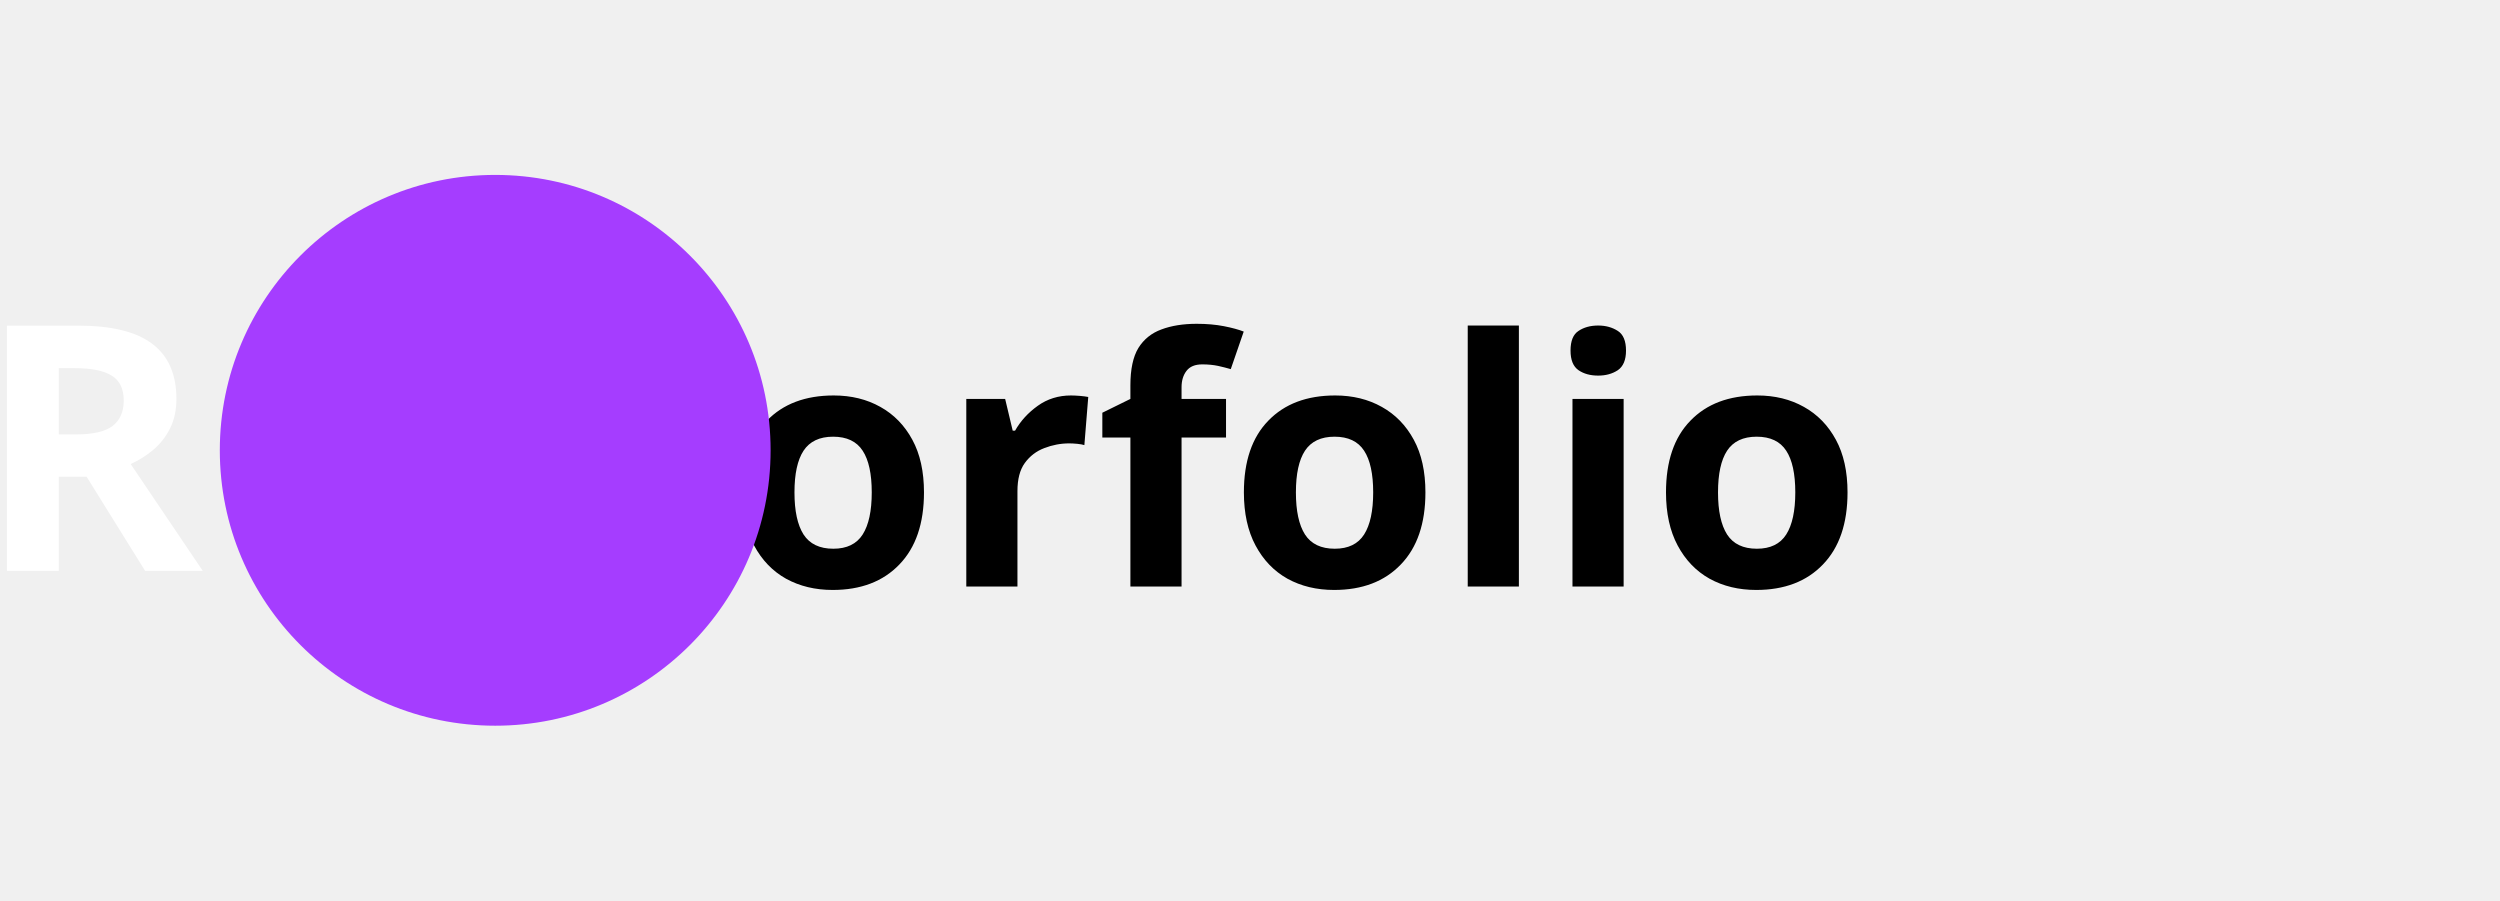
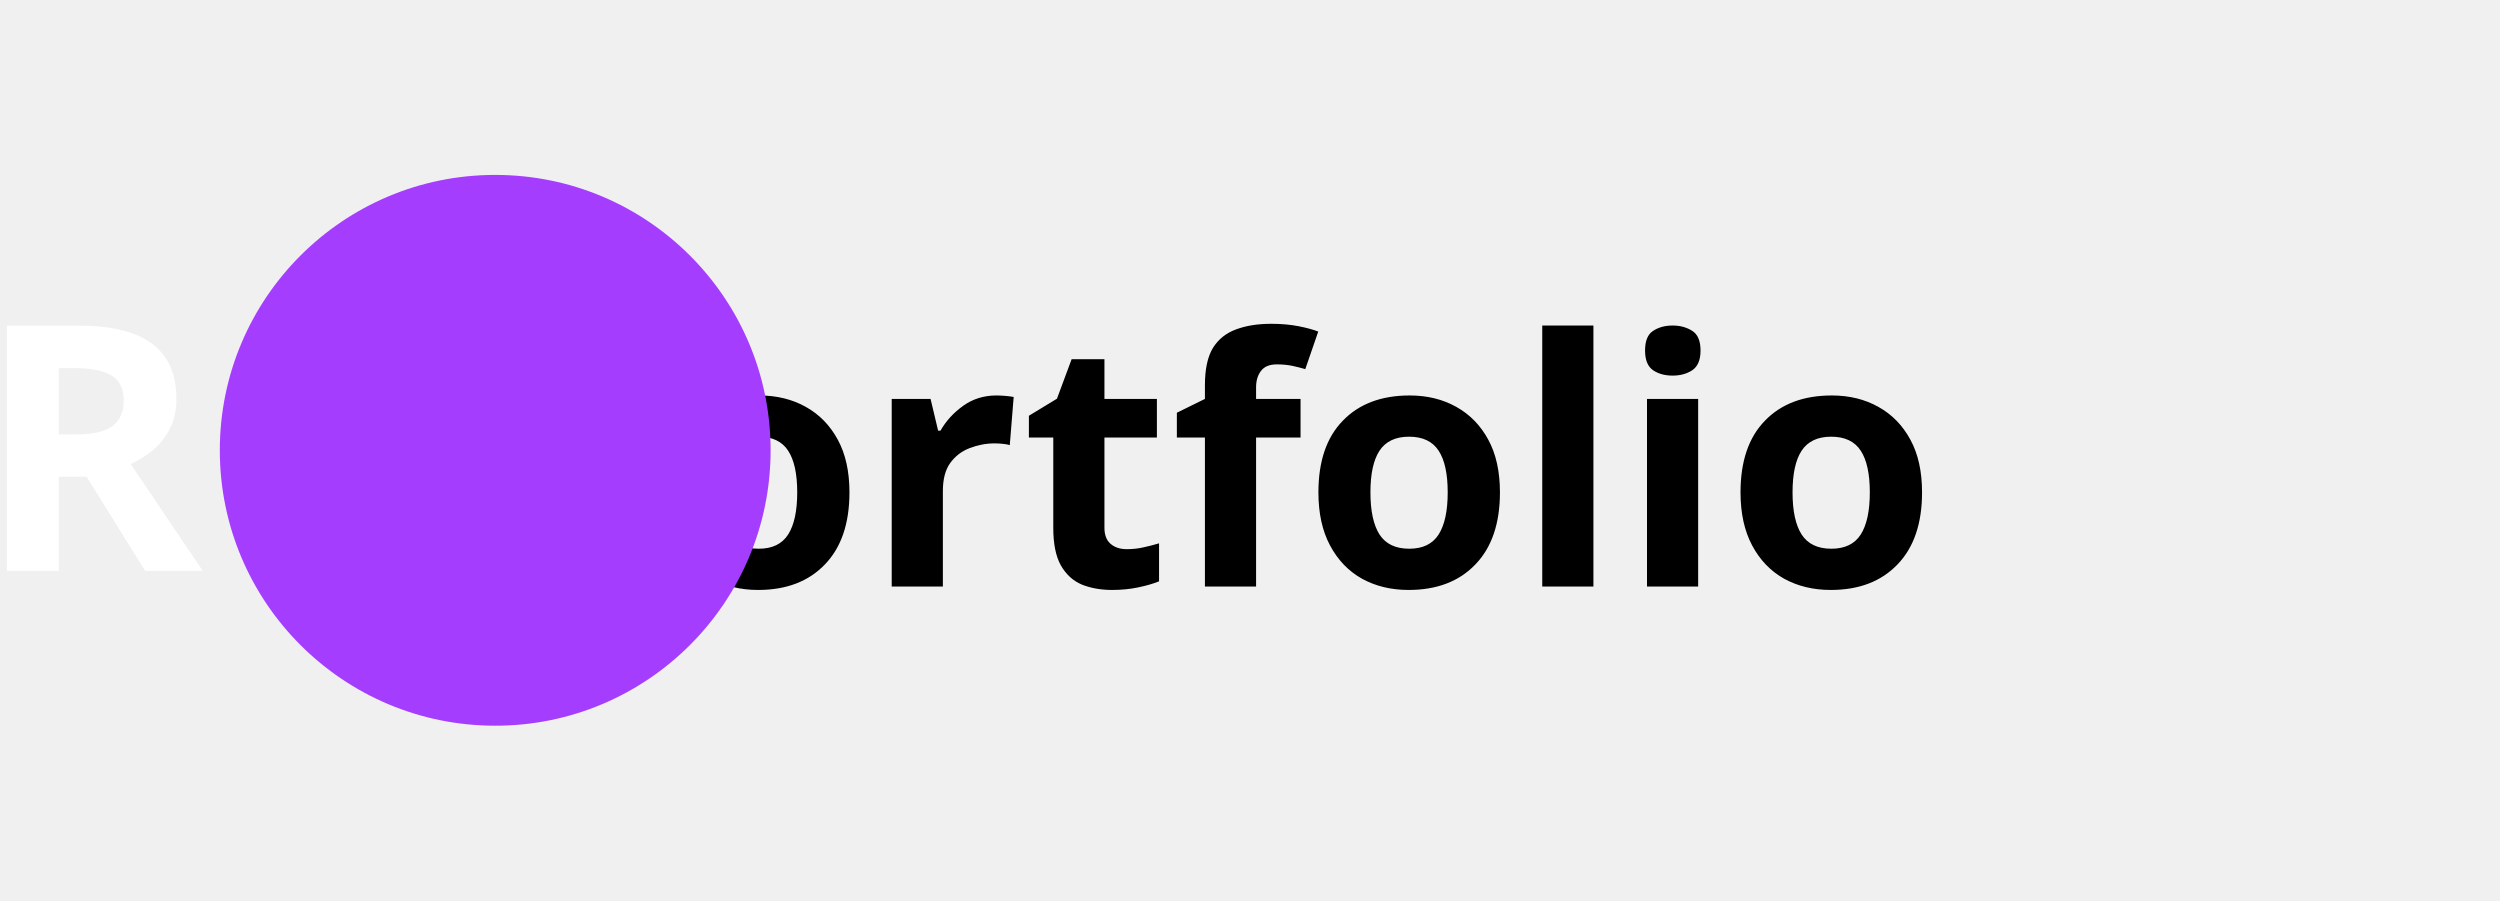
<svg xmlns="http://www.w3.org/2000/svg" width="180.964mm" height="65.191mm" viewBox="0 0 180.964 65.191" version="1.1" id="svg5">
  <defs id="defs2" />
  <g id="layer1" transform="translate(-18.61689,-78.74904)">
    <g id="g1375">
      <g id="g2551">
        <rect style="fill:none;fill-opacity:1;stroke:none;stroke-width:1.169;-inkscape-stroke:none;paint-order:stroke fill markers;stop-color:#000000" id="rect1368" width="180.963" height="65.191" x="18.617" y="78.749" />
        <text xml:space="preserve" style="font-size:24.861px;line-height:normal;font-family:'Blue Highway Linocut';-inkscape-font-specification:'Blue Highway Linocut, Normal';text-align:center;text-decoration-color:#000000;text-anchor:middle;fill:#000000;stroke-width:1.169;-inkscape-stroke:none;paint-order:stroke fill markers;stop-color:#000000" x="133.637" y="121.202" id="text63">
-           <tspan id="tspan61" style="font-style:normal;font-variant:normal;font-weight:bold;font-stretch:normal;font-size:24.861px;font-family:Poppins;-inkscape-font-specification:'Poppins, Bold';font-variant-ligatures:normal;font-variant-caps:normal;font-variant-numeric:normal;font-variant-east-asian:normal;stroke-width:1.169" x="133.637" y="121.202">Porfolio</tspan>
+           <tspan id="tspan61" style="font-style:normal;font-variant:normal;font-weight:bold;font-stretch:normal;font-size:24.861px;font-family:Poppins;-inkscape-font-specification:'Poppins, Bold';font-variant-ligatures:normal;font-variant-caps:normal;font-variant-numeric:normal;font-variant-east-asian:normal;stroke-width:1.169" x="133.637" y="121.202">Portfolio</tspan>
        </text>
        <circle style="fill:#a53dff;fill-opacity:1;stroke:none;stroke-width:1.169;-inkscape-stroke:none;paint-order:stroke fill markers;stop-color:#000000" id="path325" cx="54.463" cy="111.345" r="19.935" />
        <text xml:space="preserve" style="font-style:normal;font-variant:normal;font-weight:900;font-stretch:normal;font-size:24.861px;line-height:normal;font-family:Poppins;-inkscape-font-specification:'Poppins, Heavy';font-variant-ligatures:normal;font-variant-caps:normal;font-variant-numeric:normal;font-variant-east-asian:normal;text-align:center;text-decoration-color:#000000;text-anchor:middle;fill:#ffffff;stroke:none;stroke-width:1.169;-inkscape-stroke:none;paint-order:stroke fill markers;stop-color:#000000" x="54.177" y="120.071" id="text433">
          <tspan id="tspan431" style="font-style:normal;font-variant:normal;font-weight:bold;font-stretch:normal;font-size:24.861px;font-family:Poppins;-inkscape-font-specification:'Poppins, Bold';font-variant-ligatures:normal;font-variant-caps:normal;font-variant-numeric:normal;font-variant-east-asian:normal;fill:#ffffff;stroke-width:1.169" x="54.177" y="120.071">R</tspan>
        </text>
      </g>
    </g>
  </g>
</svg>
